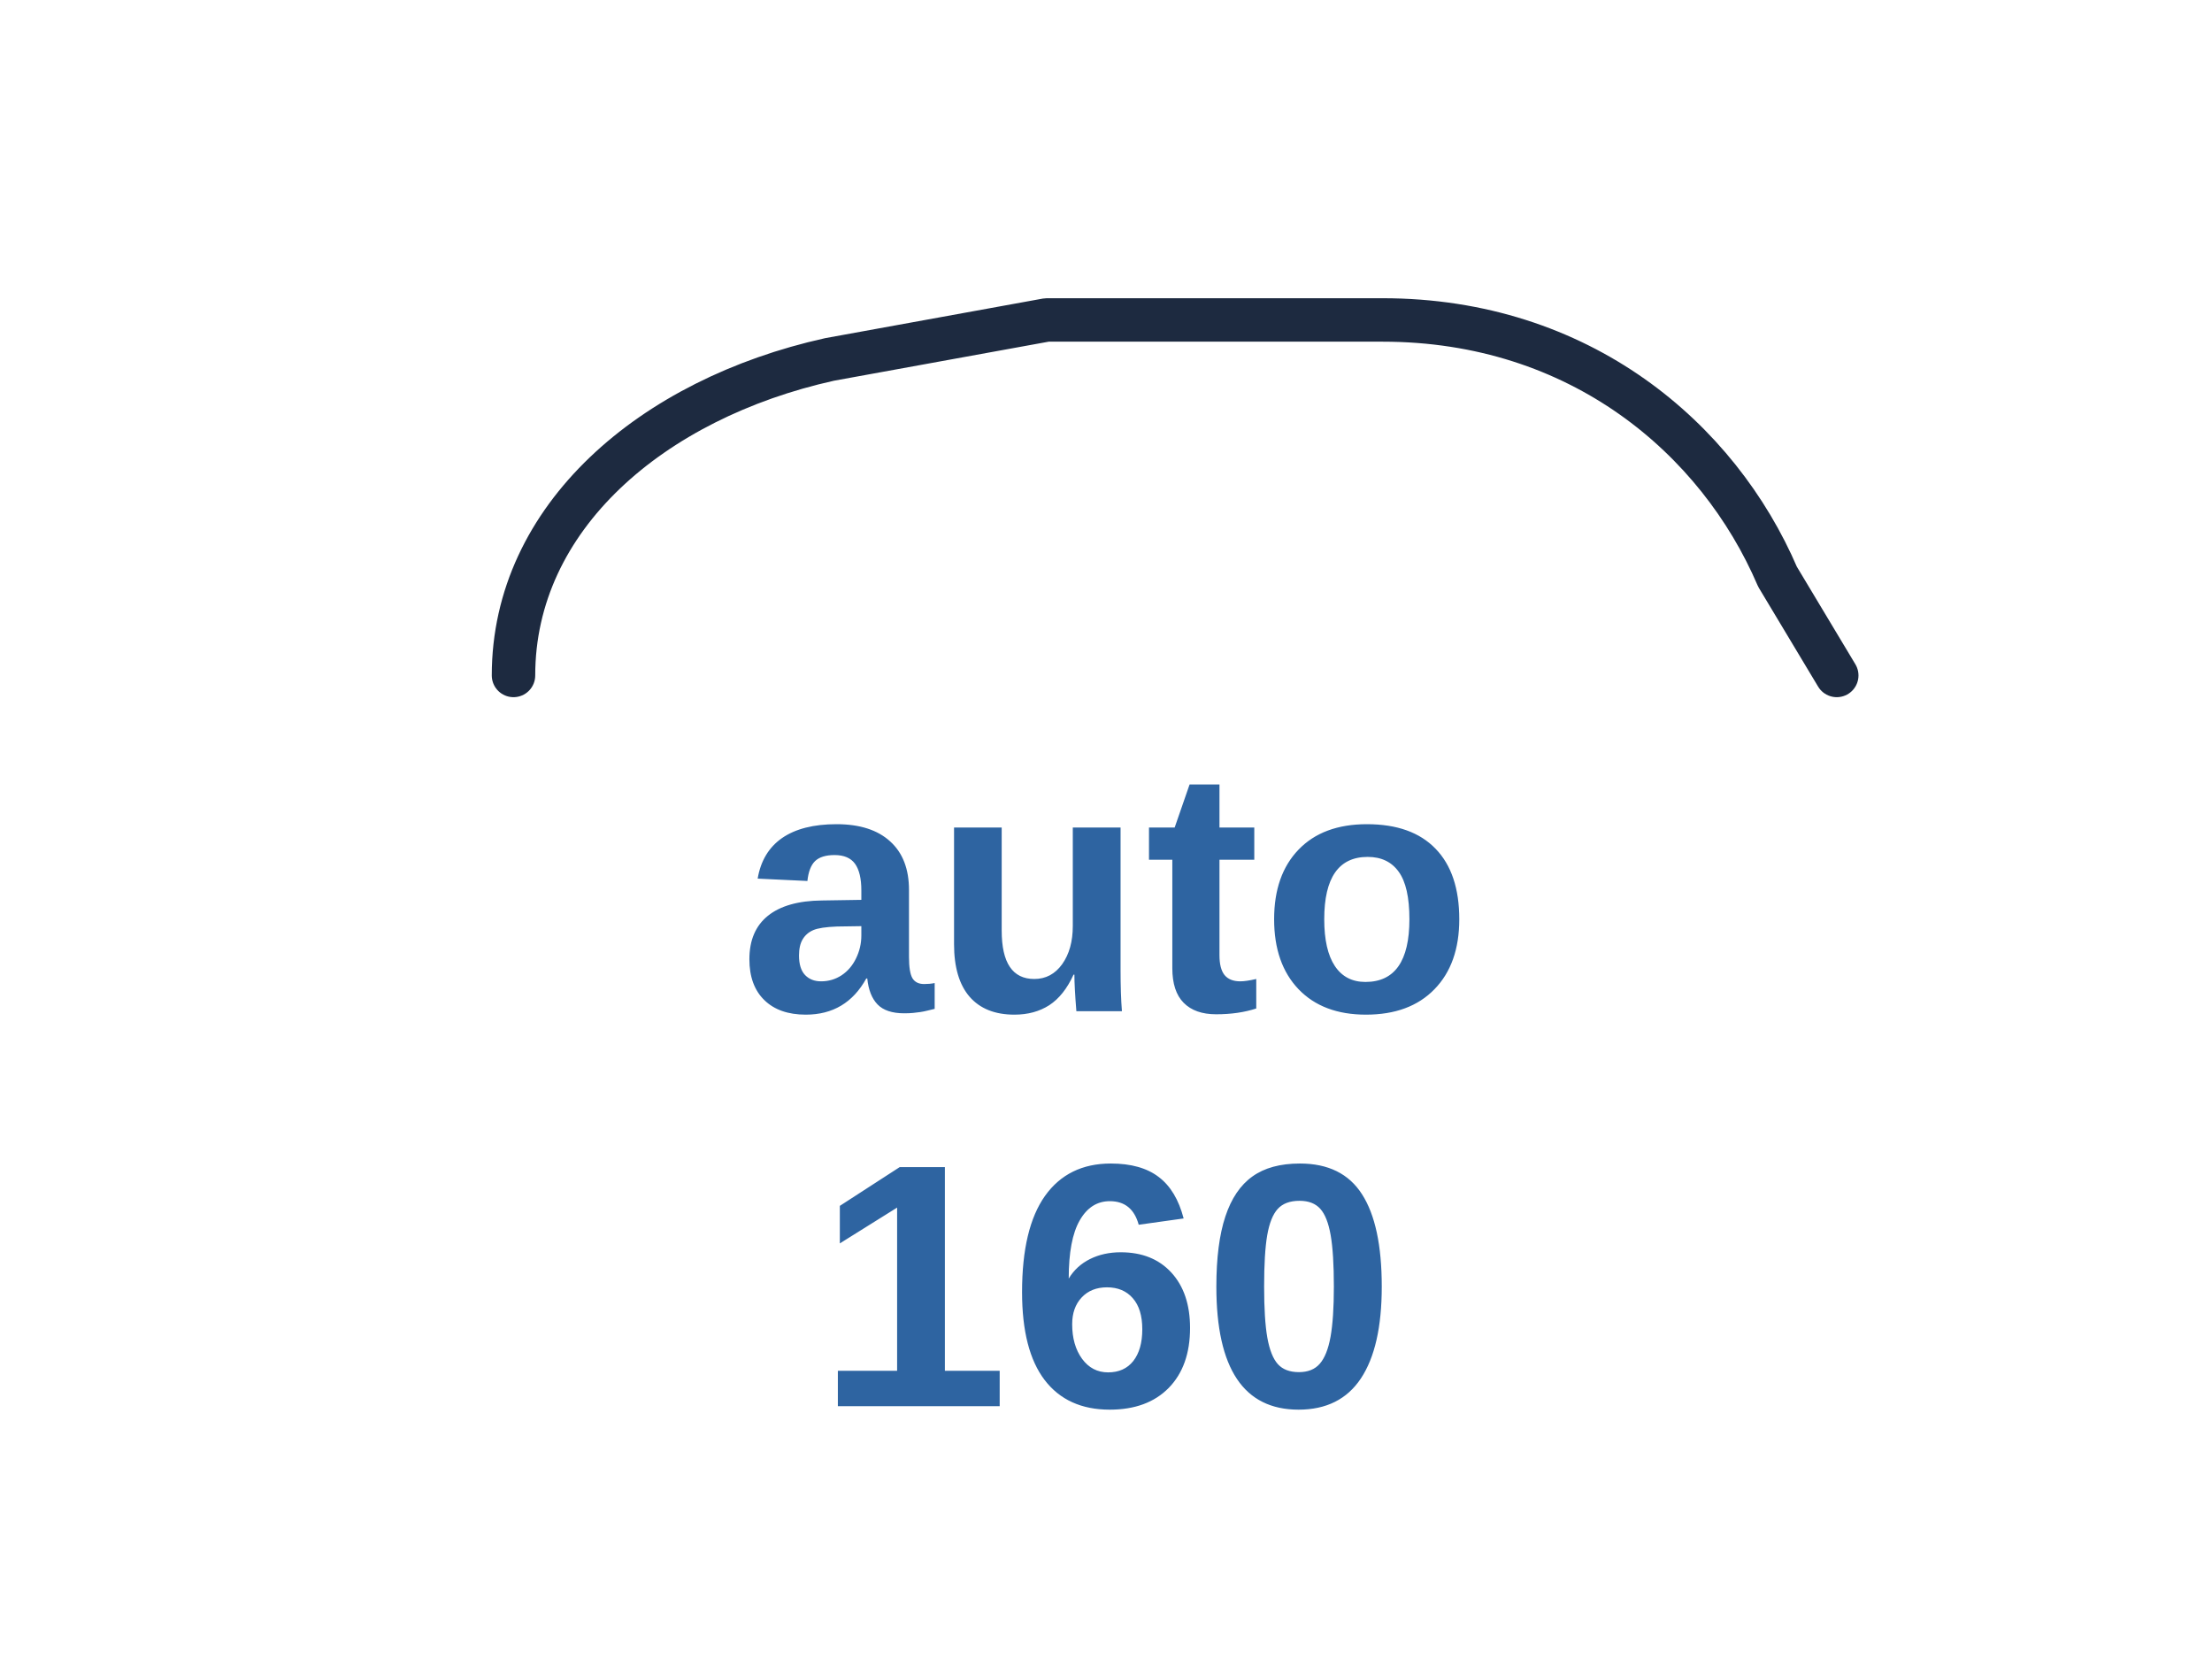
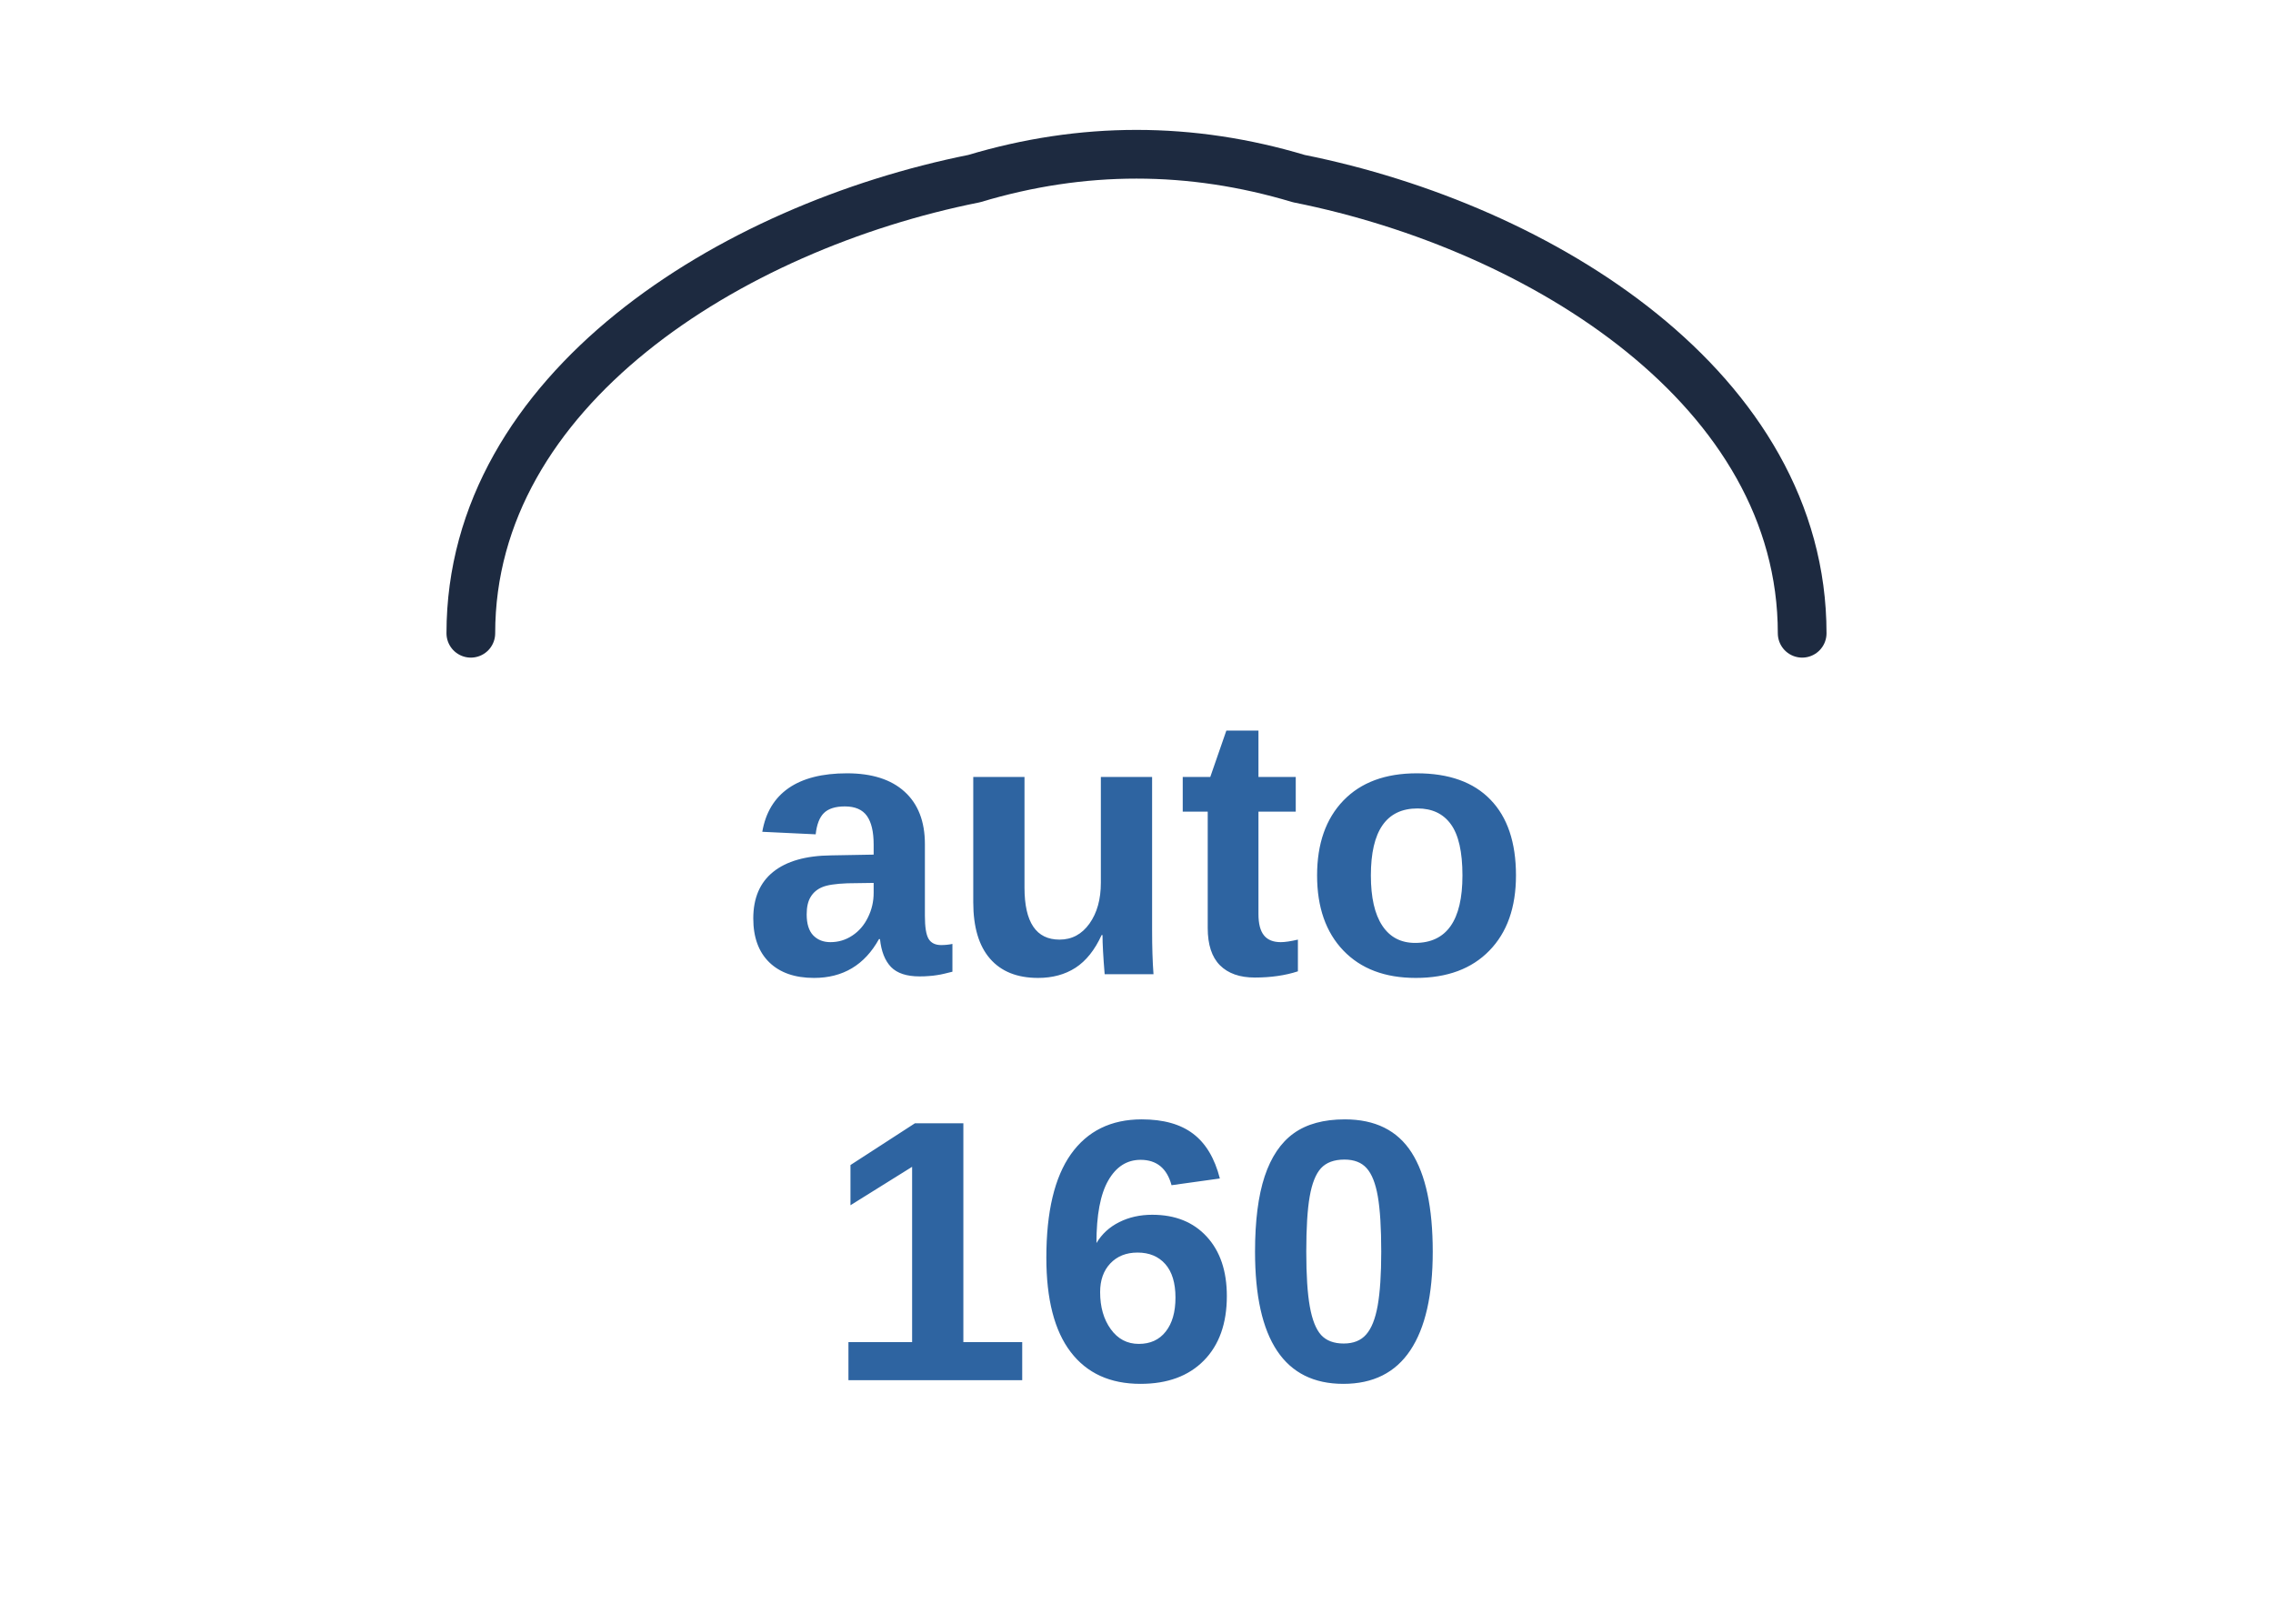
- <svg xmlns="http://www.w3.org/2000/svg" viewBox="0 0 280 210" width="280" height="210" role="img" aria-label="auto160">
-   <path transform="translate(55 28) scale(1.25)" d="M8 46 C8 30 22 18 40 14 L62 10 L96 10 C116 10 130 22 136 36 L142 46" fill="none" stroke="#1D2A40" stroke-width="4.4" stroke-linecap="round" stroke-linejoin="round" />
-   <text x="140" y="128" text-anchor="middle" font-family="Rubik, Arial, Helvetica, sans-serif" font-size="44" font-weight="700" fill="#2E64A1">auto</text>
-   <text x="140" y="178" text-anchor="middle" font-family="Rubik, Arial, Helvetica, sans-serif" font-size="44" font-weight="700" fill="#2E64A1">160</text>
+ <svg xmlns="http://www.w3.org/2000/svg" viewBox="0 0 280 200" width="280" height="200" role="img" aria-label="auto160">
+   <path d="M 58 78        C 58 48 90 28 120 22        Q 140 16 160 22        C 190 28 222 48 222 78" fill="none" stroke="#1D2A40" stroke-width="6" stroke-linecap="round" stroke-linejoin="round" />
+   <text x="140" y="120" text-anchor="middle" font-family="Rubik, Arial, Helvetica, sans-serif" font-size="46" font-weight="700" fill="#2E64A1">auto</text>
+   <text x="140" y="170" text-anchor="middle" font-family="Rubik, Arial, Helvetica, sans-serif" font-size="46" font-weight="700" fill="#2E64A1">160</text>
</svg>
